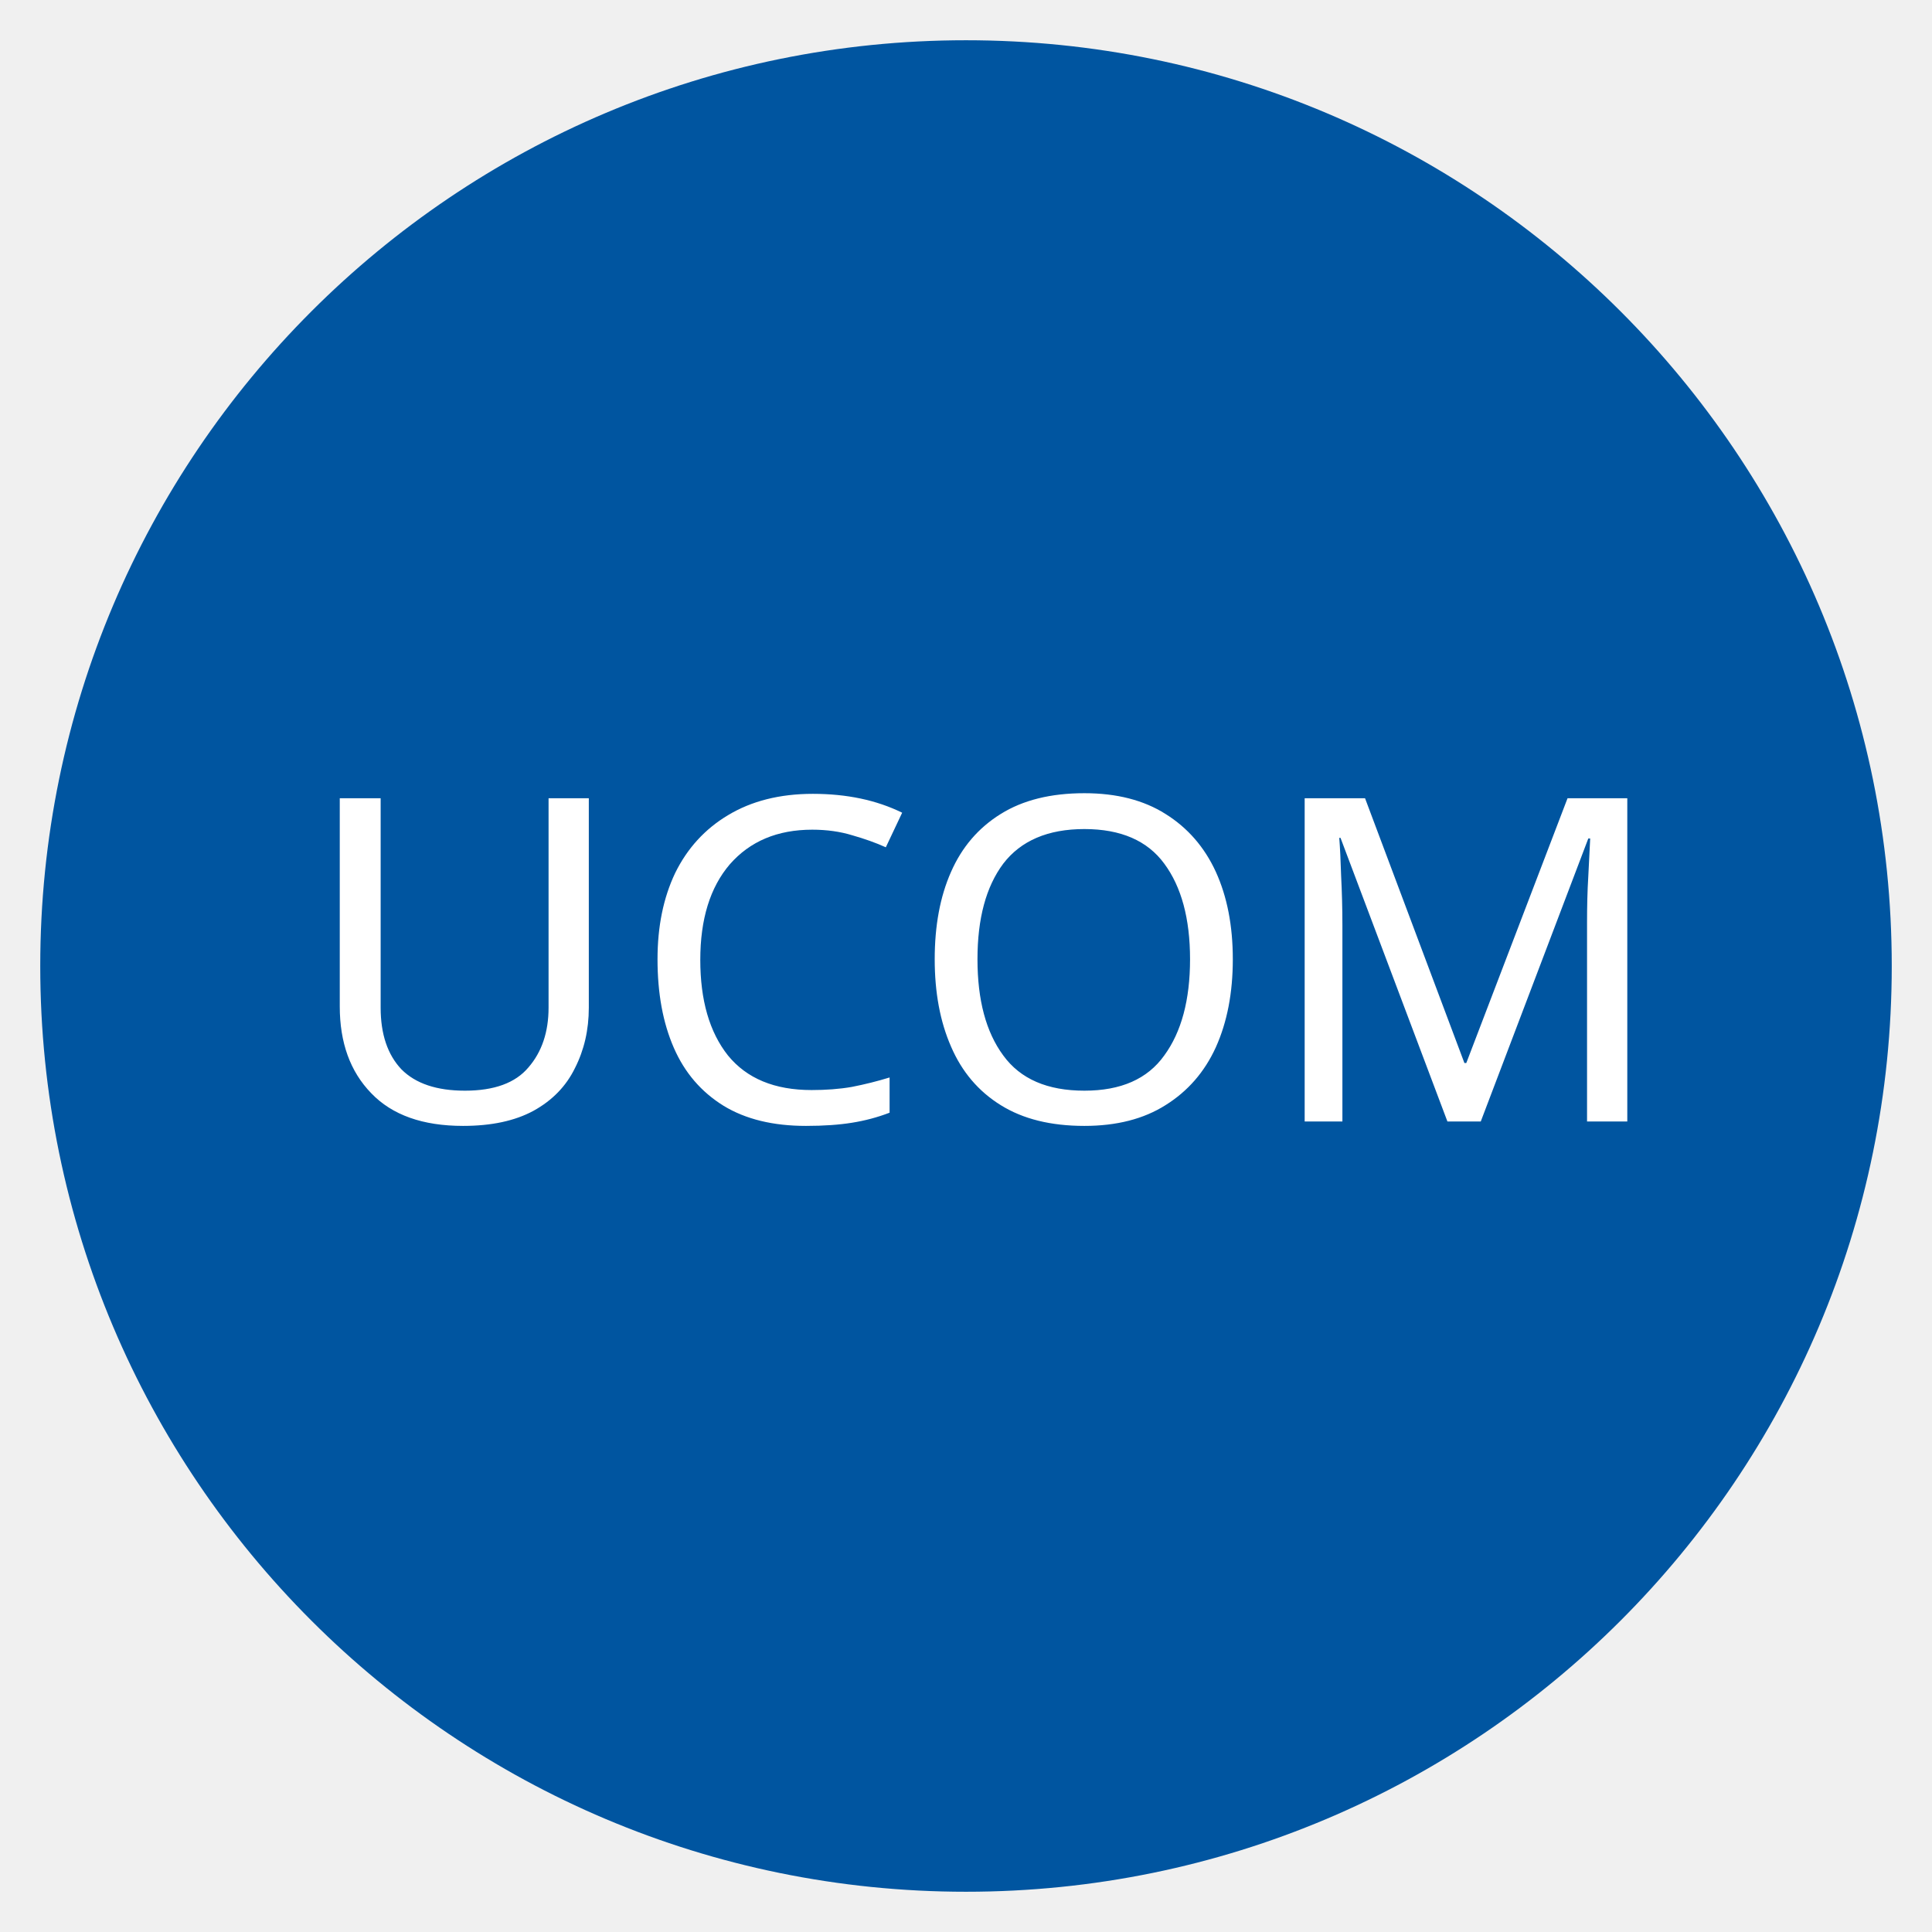
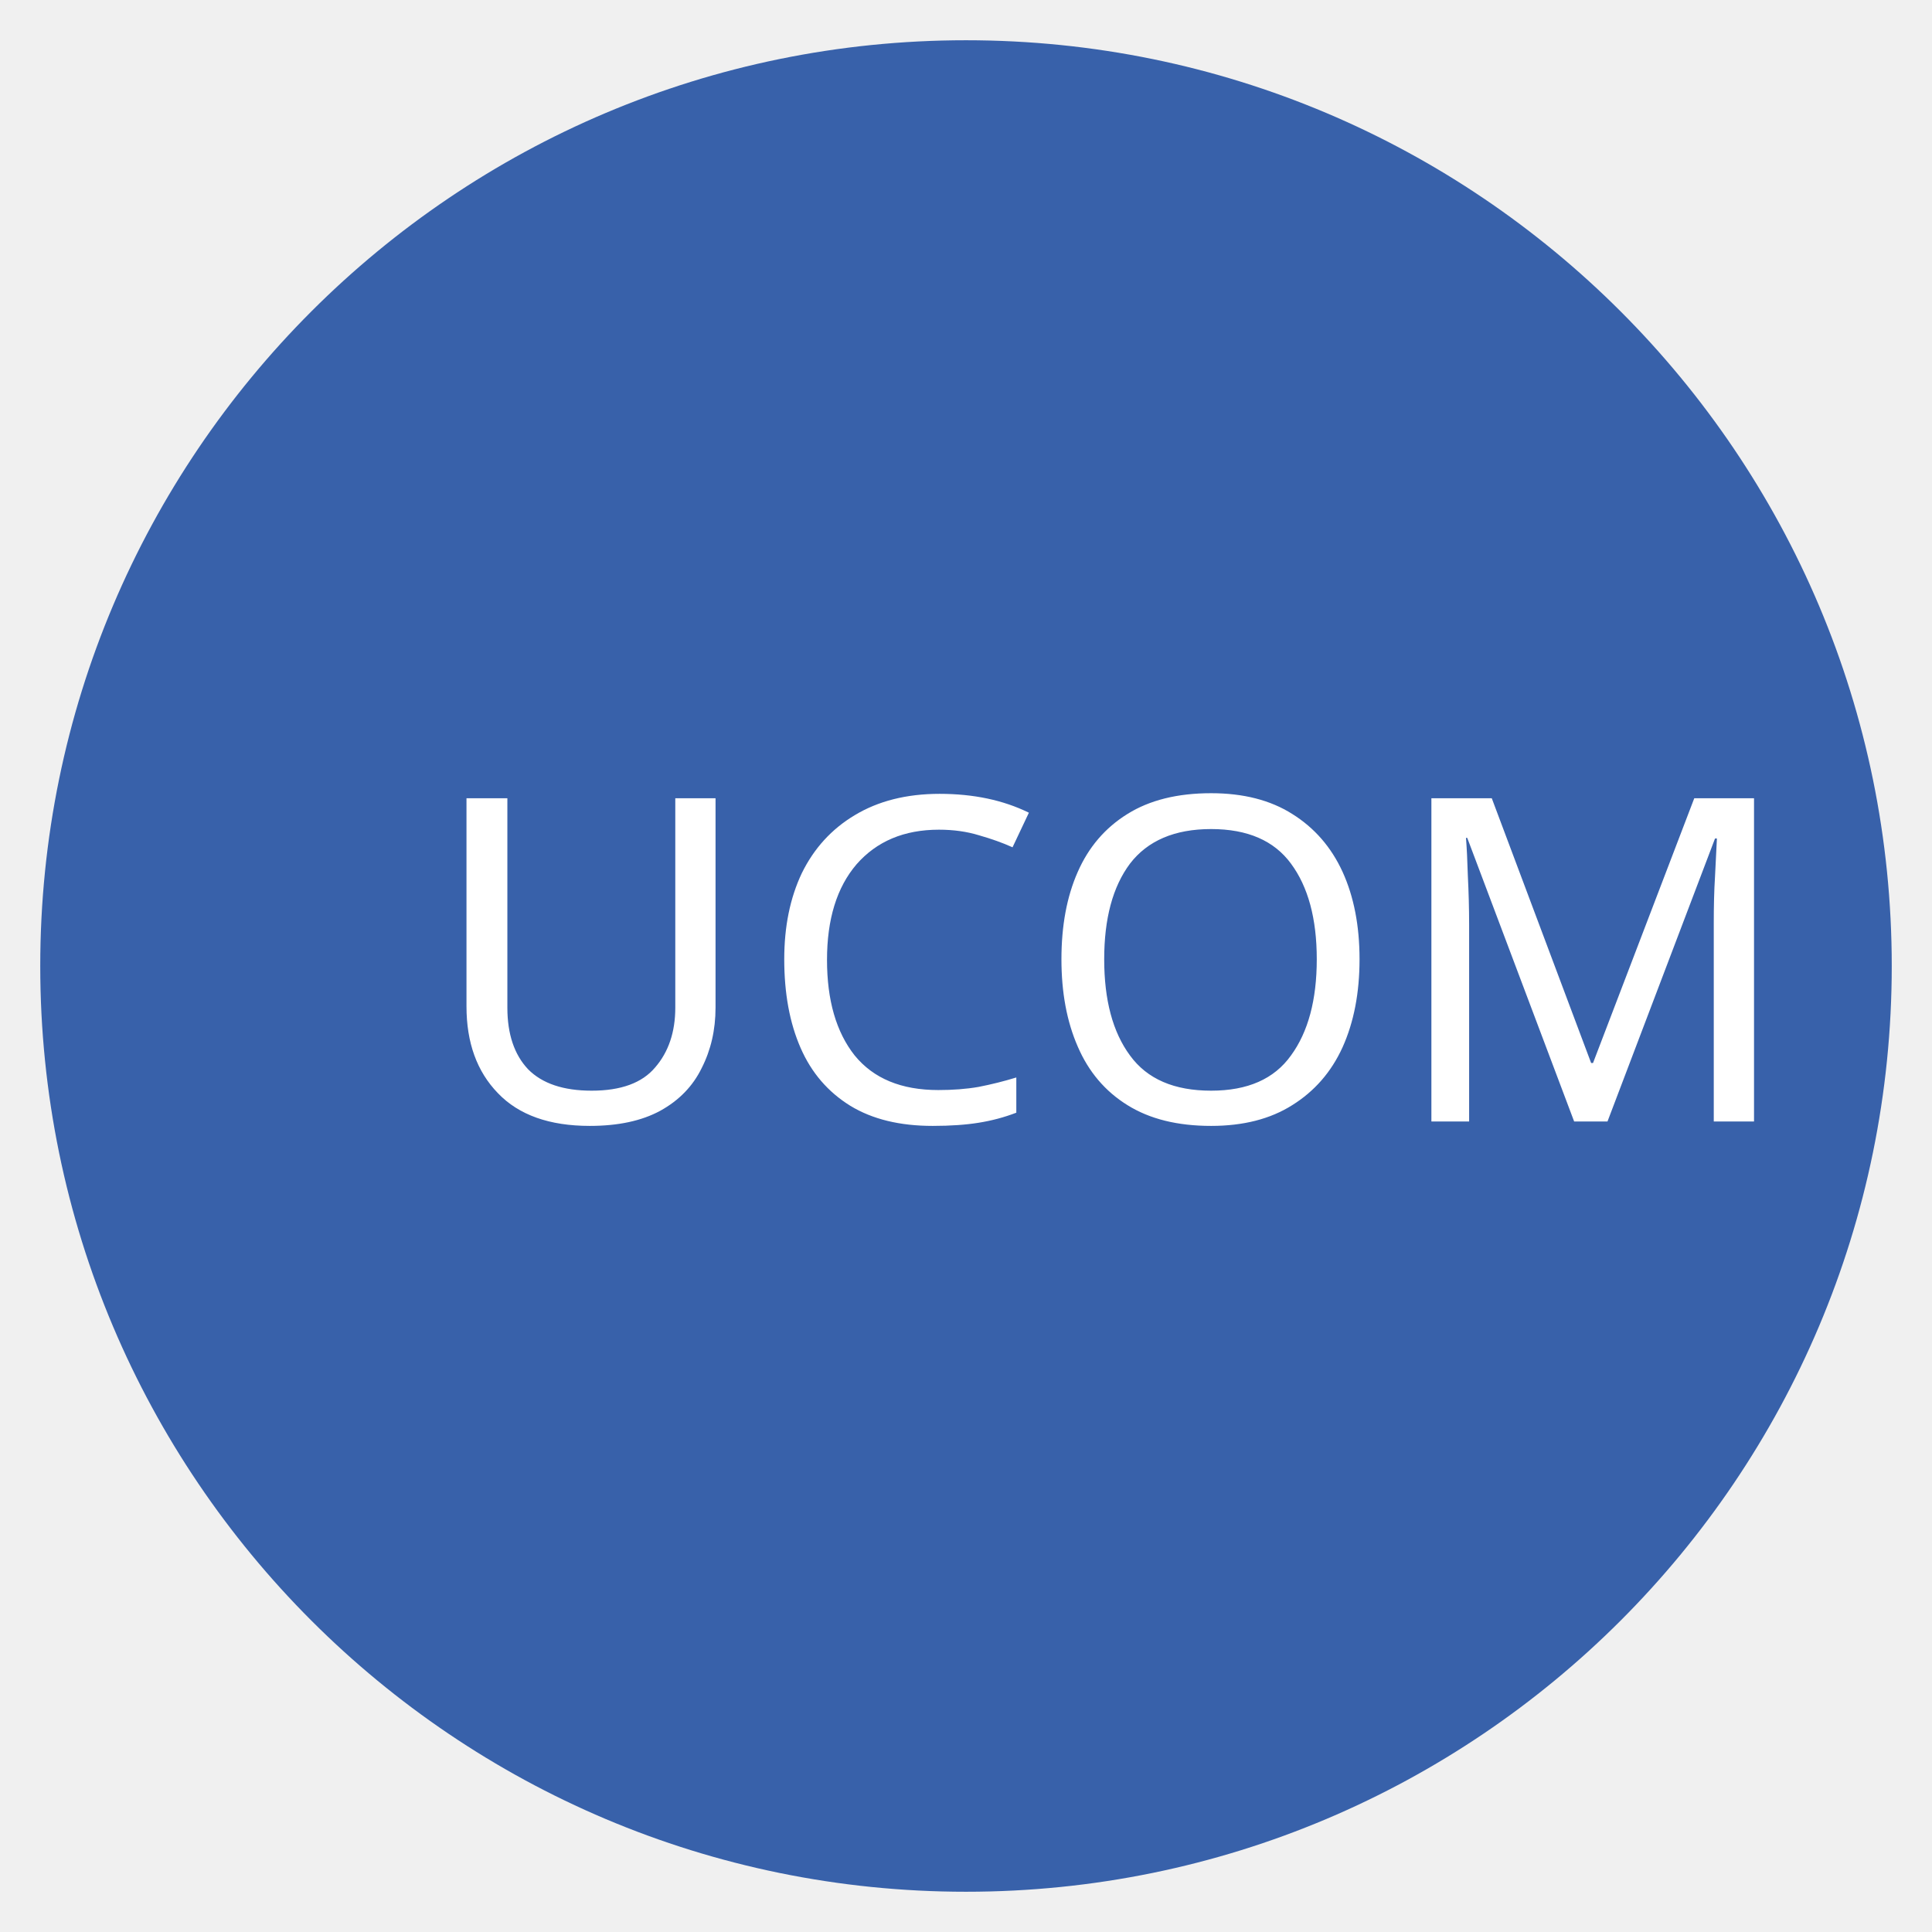
<svg xmlns="http://www.w3.org/2000/svg" viewBox="0 0 48 48" id="svg2" version="1.1">
  <defs id="defs4">
    <linearGradient id="linearGradient3764" x1="1" x2="47" gradientUnits="userSpaceOnUse" gradientTransform="matrix(0,-1,1,0,-1.5e-6,48)">
-       <stop stop-color="#575757" stop-opacity="1" id="stop7" />
-       <stop offset="1" stop-color="#616161" stop-opacity="1" id="stop9" />
+       <stop stop-color="#3861aa" stop-opacity="1" id="stop7" />
+       <stop offset="1" stop-color="#3861aa" stop-opacity="1" id="stop9" />
    </linearGradient>
    <clipPath id="clipPath-453839718">
      <g transform="translate(0,-1004.362)" id="g12">
-         <path d="m -24 13 c 0 1.105 -0.672 2 -1.5 2 -0.828 0 -1.5 -0.895 -1.5 -2 0 -1.105 0.672 -2 1.5 -2 0.828 0 1.5 0.895 1.5 2 z" transform="matrix(15.33333,0,0,11.5,415,878.8622)" fill="#1890d0" id="path14" />
+         <path d="m -24 13 c 0 1.105 -0.672 2 -1.5 2 -0.828 0 -1.5 -0.895 -1.5 -2 0 -1.105 0.672 -2 1.5 -2 0.828 0 1.5 0.895 1.5 2 z" transform="matrix(15.33333,0,0,11.5,415,878.8622)" fill="#3861aa" id="path14" />
      </g>
    </clipPath>
    <clipPath id="clipPath-462896869">
      <g transform="translate(0,-1004.362)" id="g17">
-         <path d="m -24 13 c 0 1.105 -0.672 2 -1.5 2 -0.828 0 -1.5 -0.895 -1.5 -2 0 -1.105 0.672 -2 1.5 -2 0.828 0 1.5 0.895 1.5 2 z" transform="matrix(15.33333,0,0,11.5,415,878.8622)" fill="#1890d0" id="path19" />
+         <path d="m -24 13 c 0 1.105 -0.672 2 -1.5 2 -0.828 0 -1.5 -0.895 -1.5 -2 0 -1.105 0.672 -2 1.5 -2 0.828 0 1.5 0.895 1.5 2 z" transform="matrix(15.33333,0,0,11.5,415,878.8622)" fill="#3861aa" id="path19" />
      </g>
    </clipPath>
  </defs>
-   <g id="g29" style="fill:#0055a0;fill-opacity:1">
-     <path d="m 24 1 c 12.703 0 23 10.297 23 23 c 0 12.703 -10.297 23 -23 23 -12.703 0 -23 -10.297 -23 -23 0 -12.703 10.297 -23 23 -23 z" id="path31" style="fill:#0055a0;fill-opacity:1" fill-opacity="1" fill="url(#linearGradient3764)" />
+   <g id="g29" style="fill:#3861aa;fill-opacity:1">
+     <path d="m 24 1 c 12.703 0 23 10.297 23 23 c 0 12.703 -10.297 23 -23 23 -12.703 0 -23 -10.297 -23 -23 0 -12.703 10.297 -23 23 -23 z" id="path31" style="fill:#3861aa;fill-opacity:1" fill-opacity="1" fill="url(#linearGradient3764)" />
  </g>
  <g id="g33" />
  <text xml:space="preserve" style="font-style:normal;font-weight:normal;font-size:40px;line-height:125%;font-family:sans-serif;letter-spacing:0px;word-spacing:0px;fill:#ffffff;fill-opacity:1;stroke:none;stroke-width:1px;stroke-linecap:butt;stroke-linejoin:miter;stroke-opacity:1" x="6.305" y="32.136" id="text4152">
    <tspan id="tspan4154" x="6.305" y="32.136" />
  </text>
-   <text xml:space="preserve" style="font-style:normal;font-weight:normal;font-size:40px;line-height:125%;font-family:sans-serif;letter-spacing:0px;word-spacing:0px;fill:#000000;fill-opacity:1;stroke:none;stroke-width:1px;stroke-linecap:butt;stroke-linejoin:miter;stroke-opacity:1" x="7.424" y="27.864" id="text4175">
-     <tspan id="tspan4177" x="7.424" y="27.864" style="font-style:normal;font-variant:normal;font-weight:normal;font-stretch:normal;font-size:11.25px;line-height:125%;font-family:'Droid Sans Mono';-inkscape-font-specification:'Droid Sans Mono';text-align:start;writing-mode:lr-tb;text-anchor:start;fill:#ffffff">UCOM</tspan>
+   <text xml:space="preserve" style="font-style:normal;font-weight:normal;font-size:40px;line-height:125%;font-family:sans-serif;letter-spacing:0px;word-spacing:0px;fill:#000000;fill-opacity:1;stroke:none;stroke-width:1px;stroke-linecap:butt;stroke-linejoin:miter;stroke-opacity:1" x="10.576" y="27.864" id="text4175">
+     <tspan id="tspan4177" x="10.576" y="27.864" style="font-style:normal;font-variant:normal;font-weight:normal;font-stretch:normal;font-size:11.25px;line-height:125%;font-family:'Droid Sans Mono';-inkscape-font-specification:'Droid Sans Mono';text-align:start;writing-mode:lr-tb;text-anchor:start;fill:#ffffff">UCOM</tspan>
  </text>
</svg>
